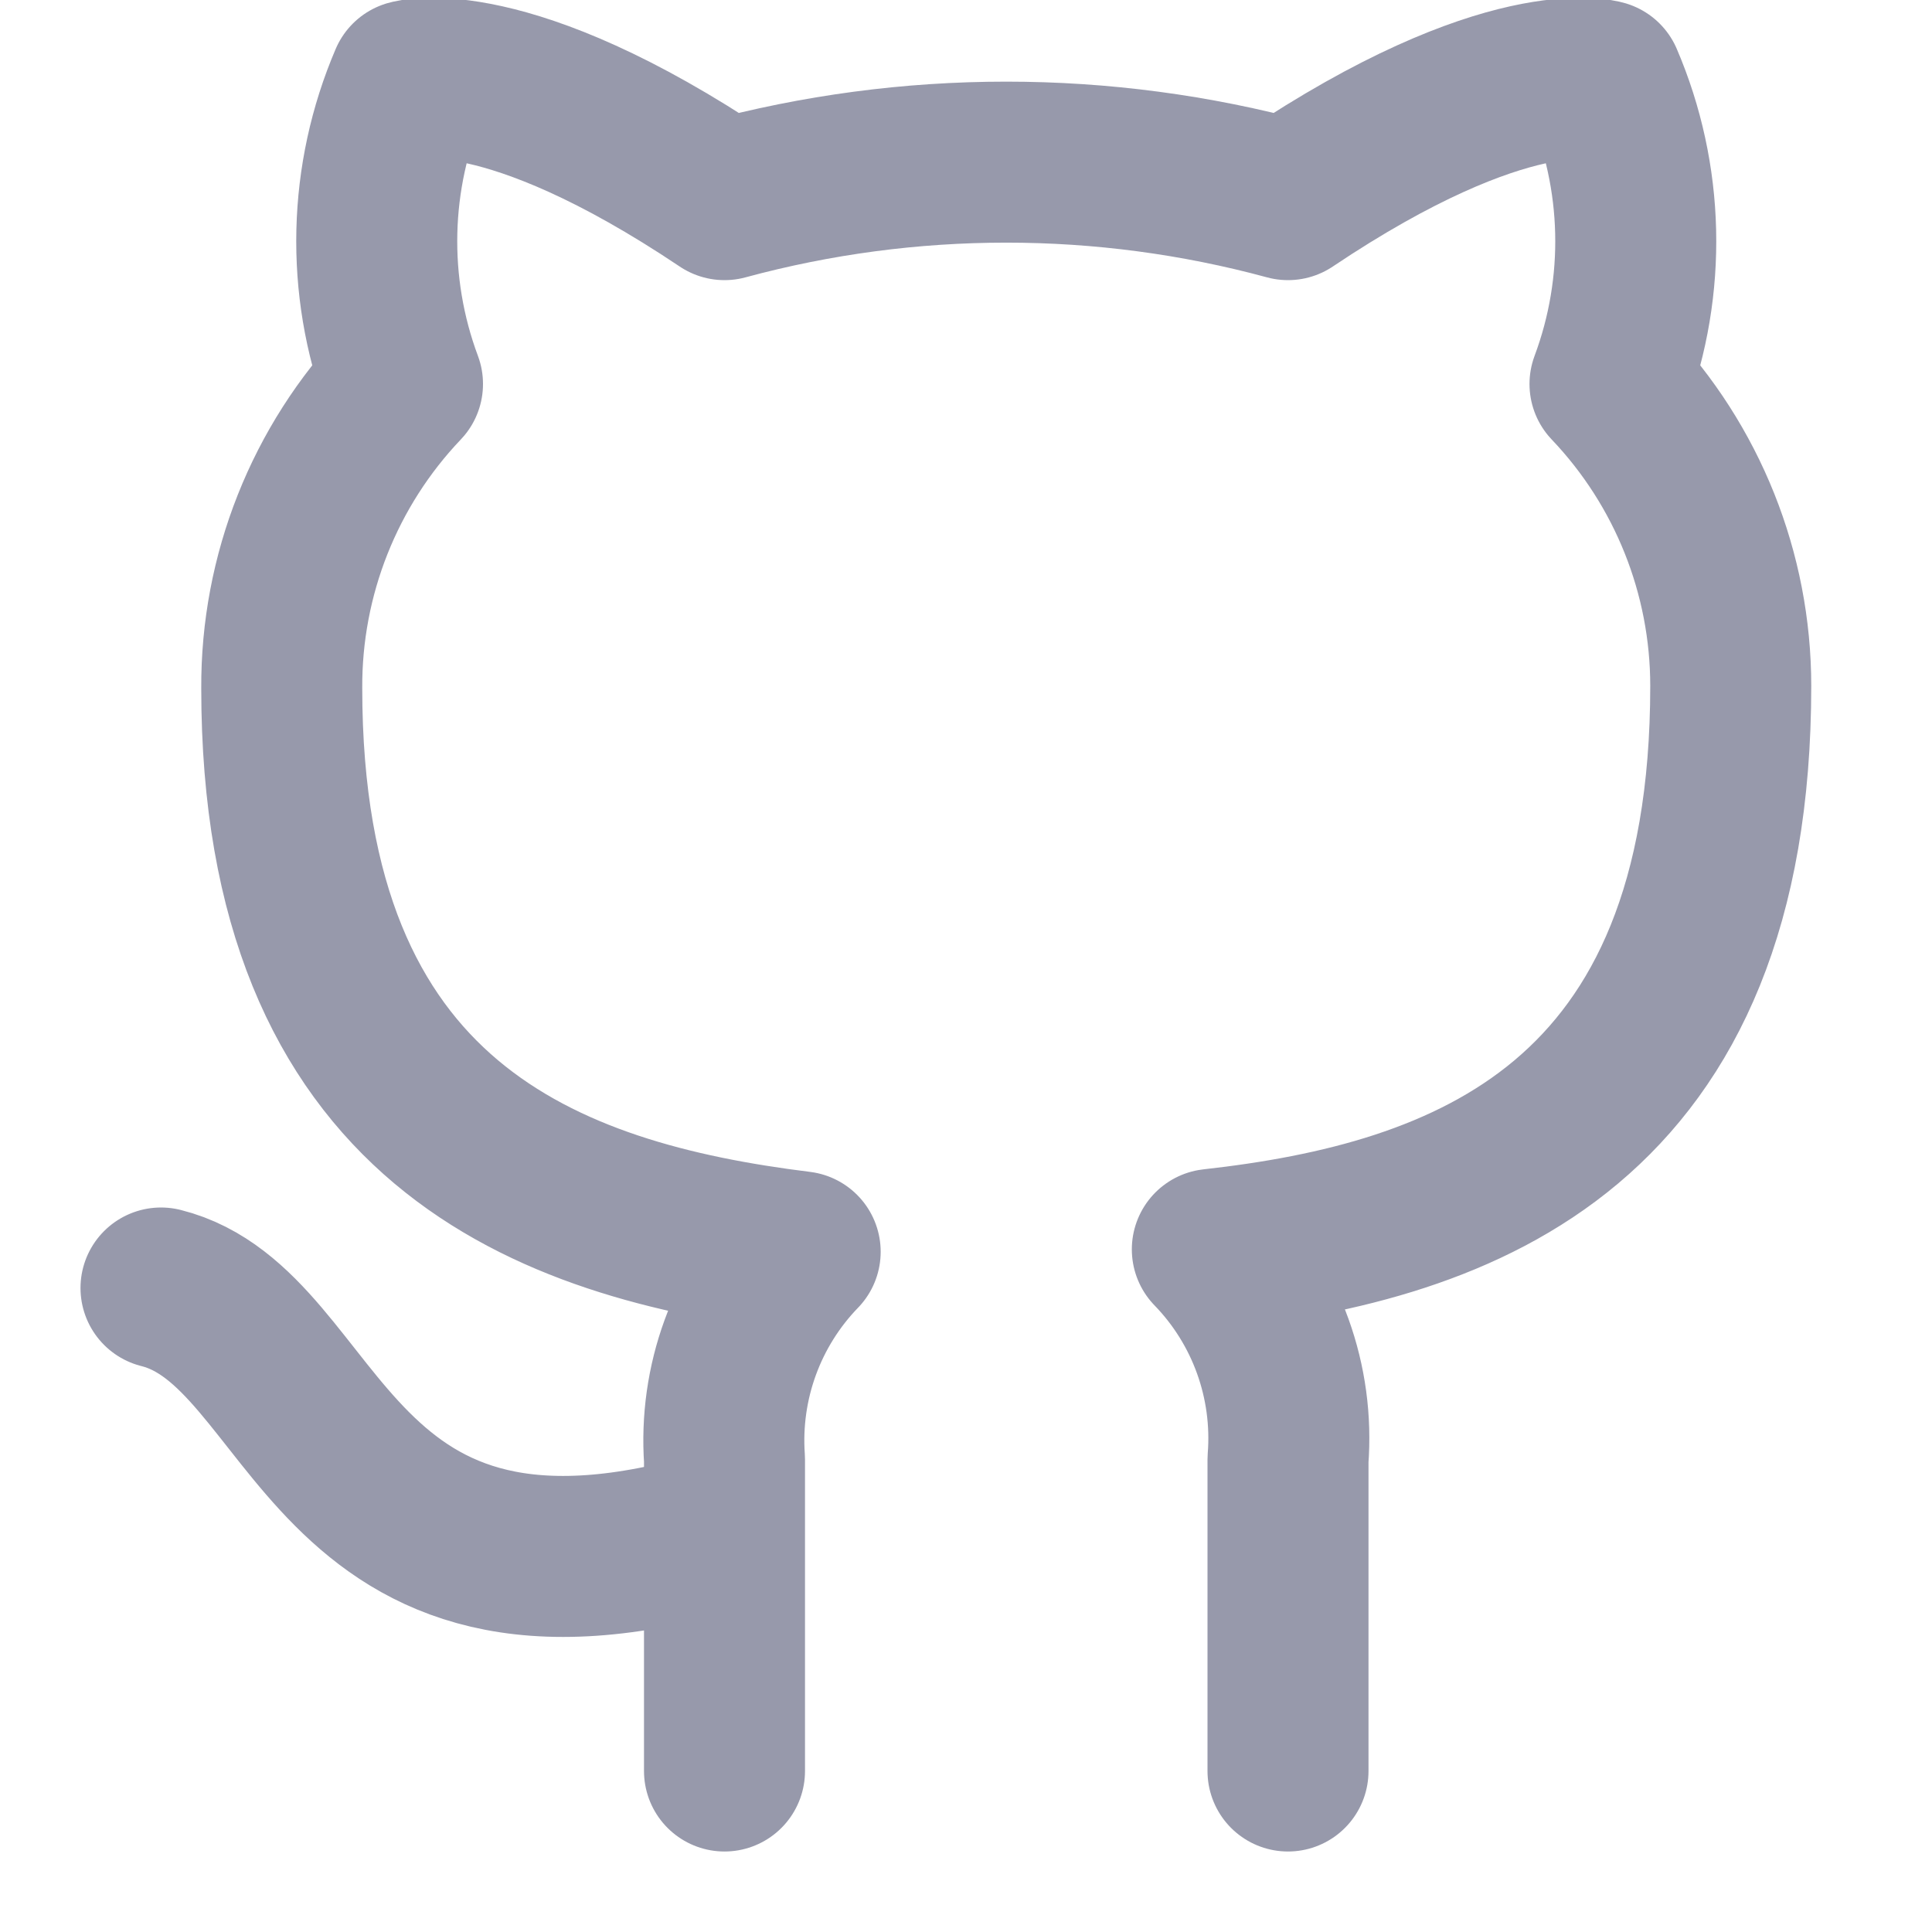
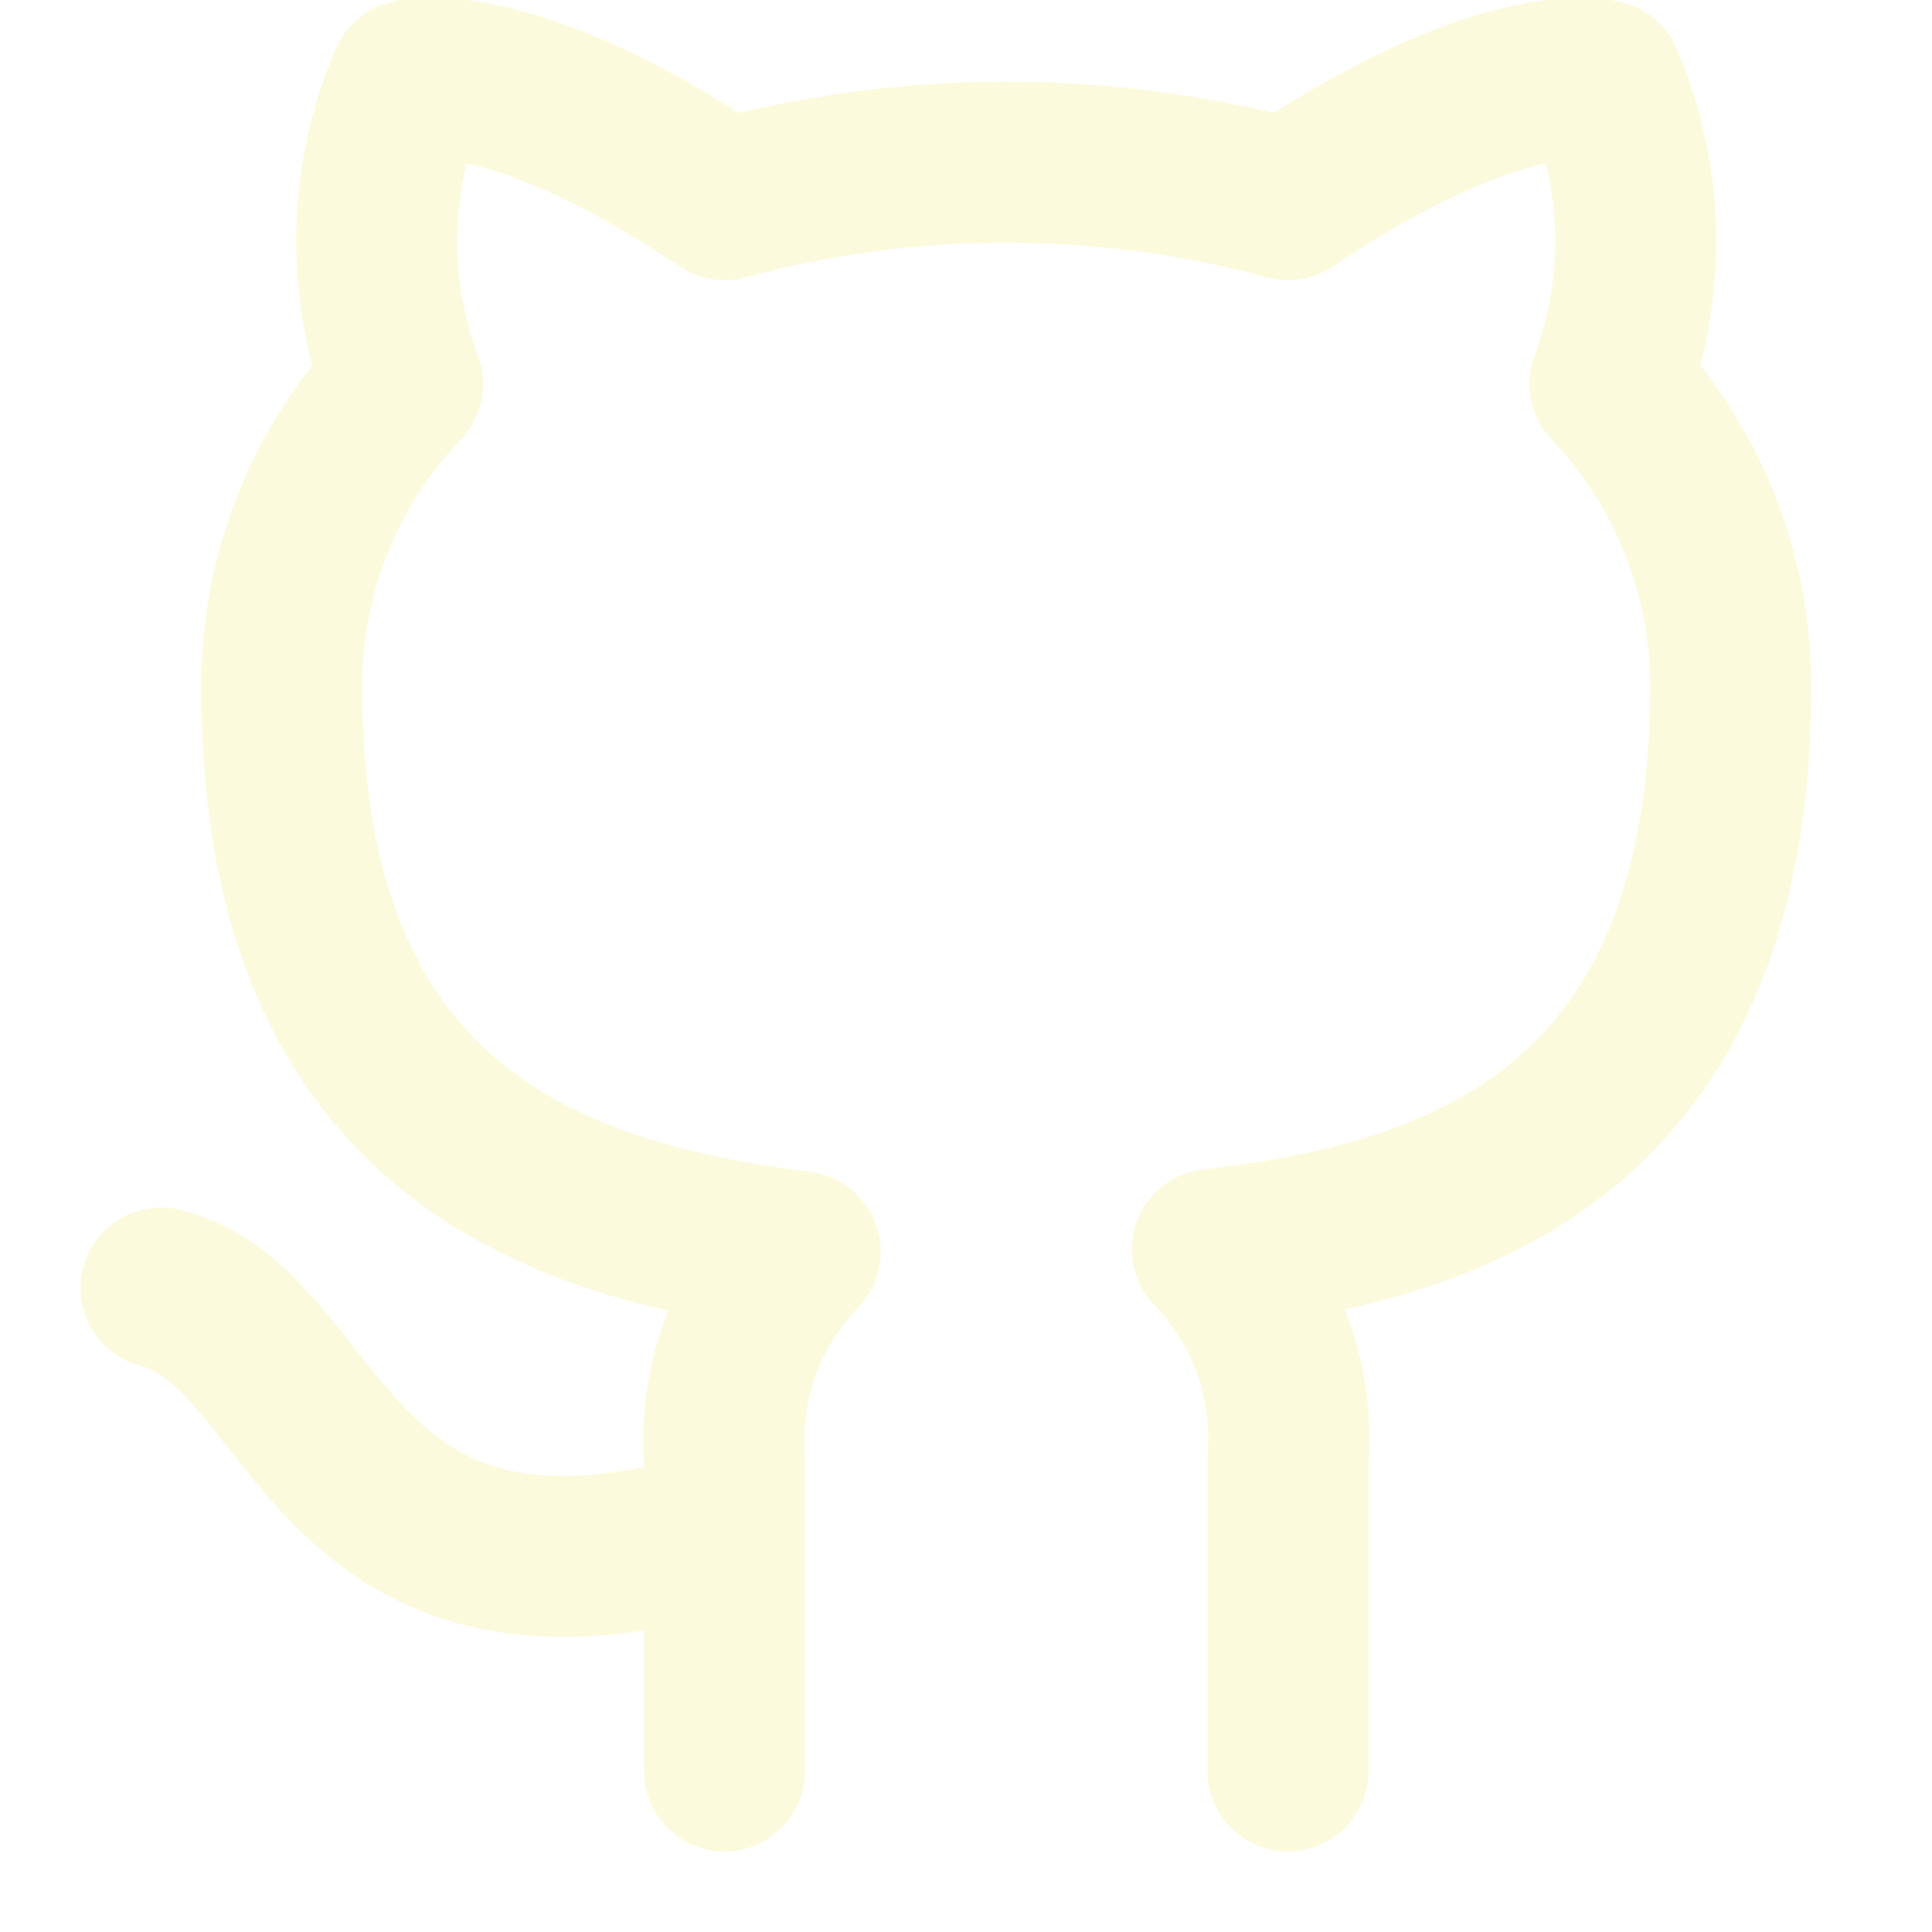
- <svg xmlns="http://www.w3.org/2000/svg" class="feather feather-github" fill="none" height="24" stroke="#9799ab" stroke-linecap="round" stroke-linejoin="round" stroke-width="2" iewBox="0 0 24 24" width="24">
+ <svg xmlns="http://www.w3.org/2000/svg" class="feather feather-github" fill="none" height="24" stroke="#FBFADC" stroke-linecap="round" stroke-linejoin="round" stroke-width="2" iewBox="0 0 24 24" width="24">
  <path d="M9 19c-5 1.5-5-2.5-7-3m14 6v-3.87a3.37 3.37 0 0 0-.94-2.61c3.14-.35 6.44-1.54 6.44-7A5.44 5.44 0 0 0 20 4.77 5.07 5.07 0 0 0 19.91 1S18.73.65 16 2.48a13.38 13.38 0 0 0-7 0C6.27.65 5.09 1 5.09 1A5.07 5.07 0 0 0 5 4.77a5.44 5.44 0 0 0-1.5 3.78c0 5.42 3.3 6.61 6.44 7A3.37 3.37 0 0 0 9 18.13V22" />
</svg>
